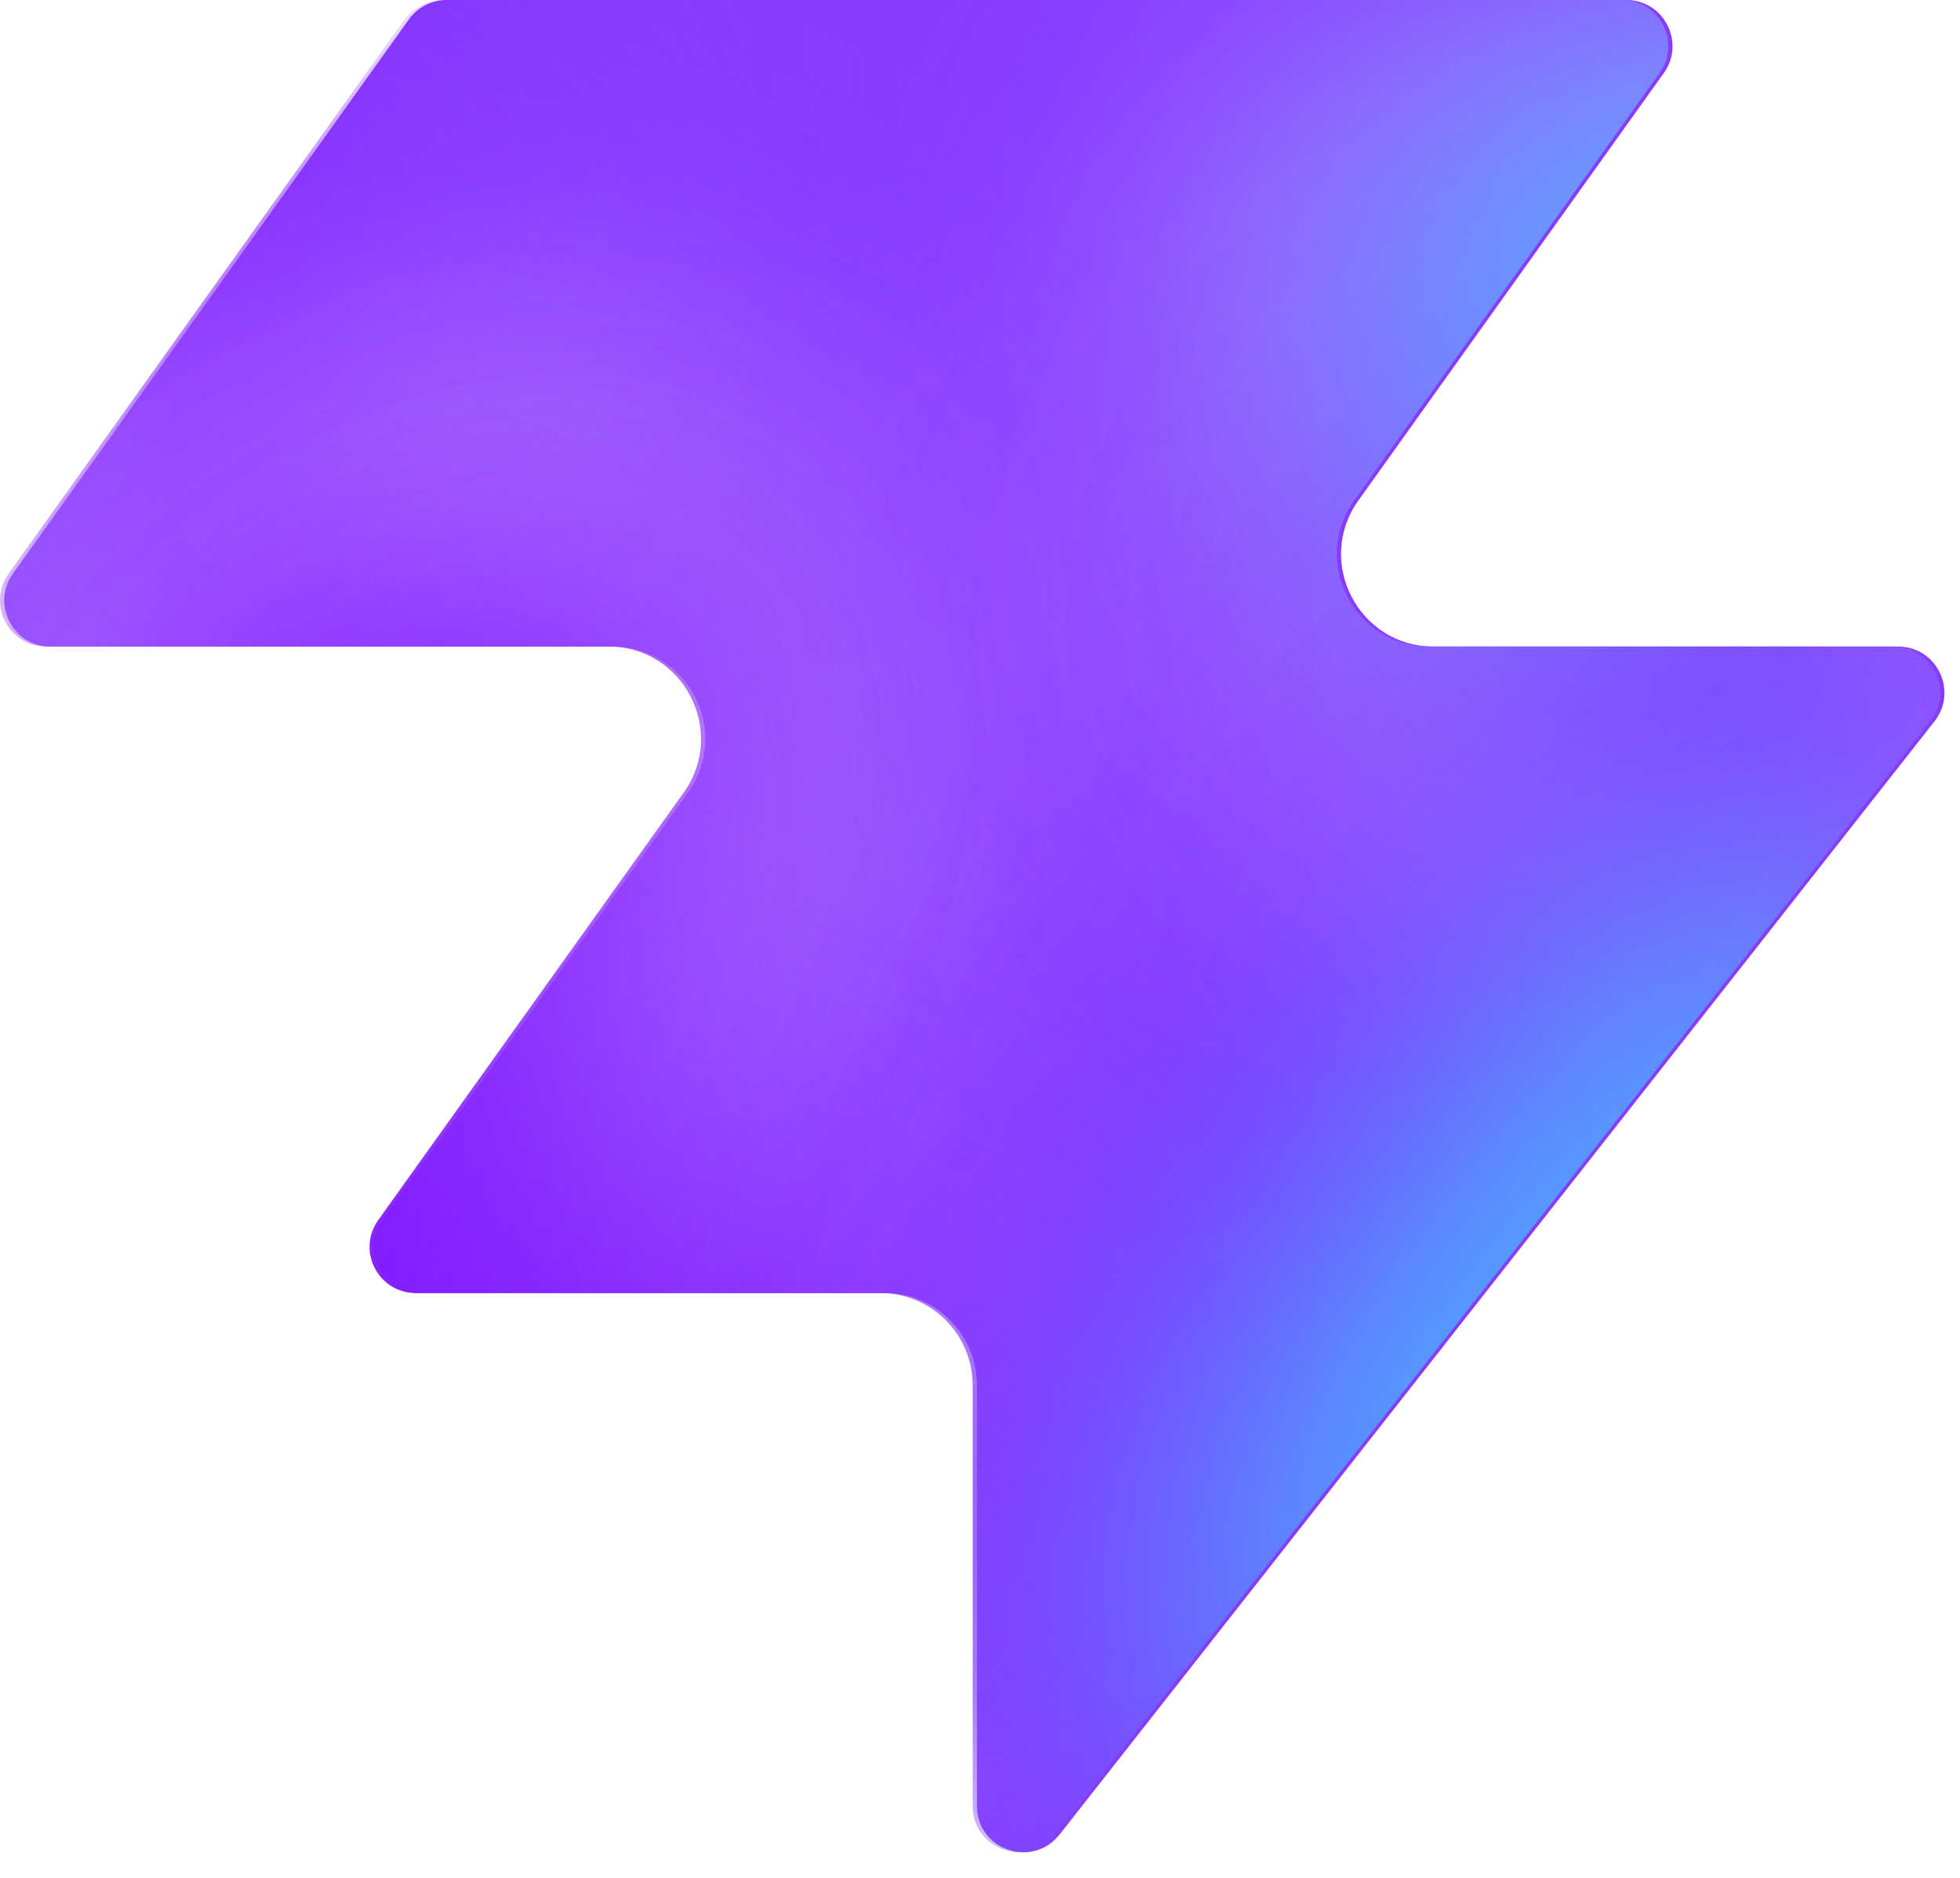
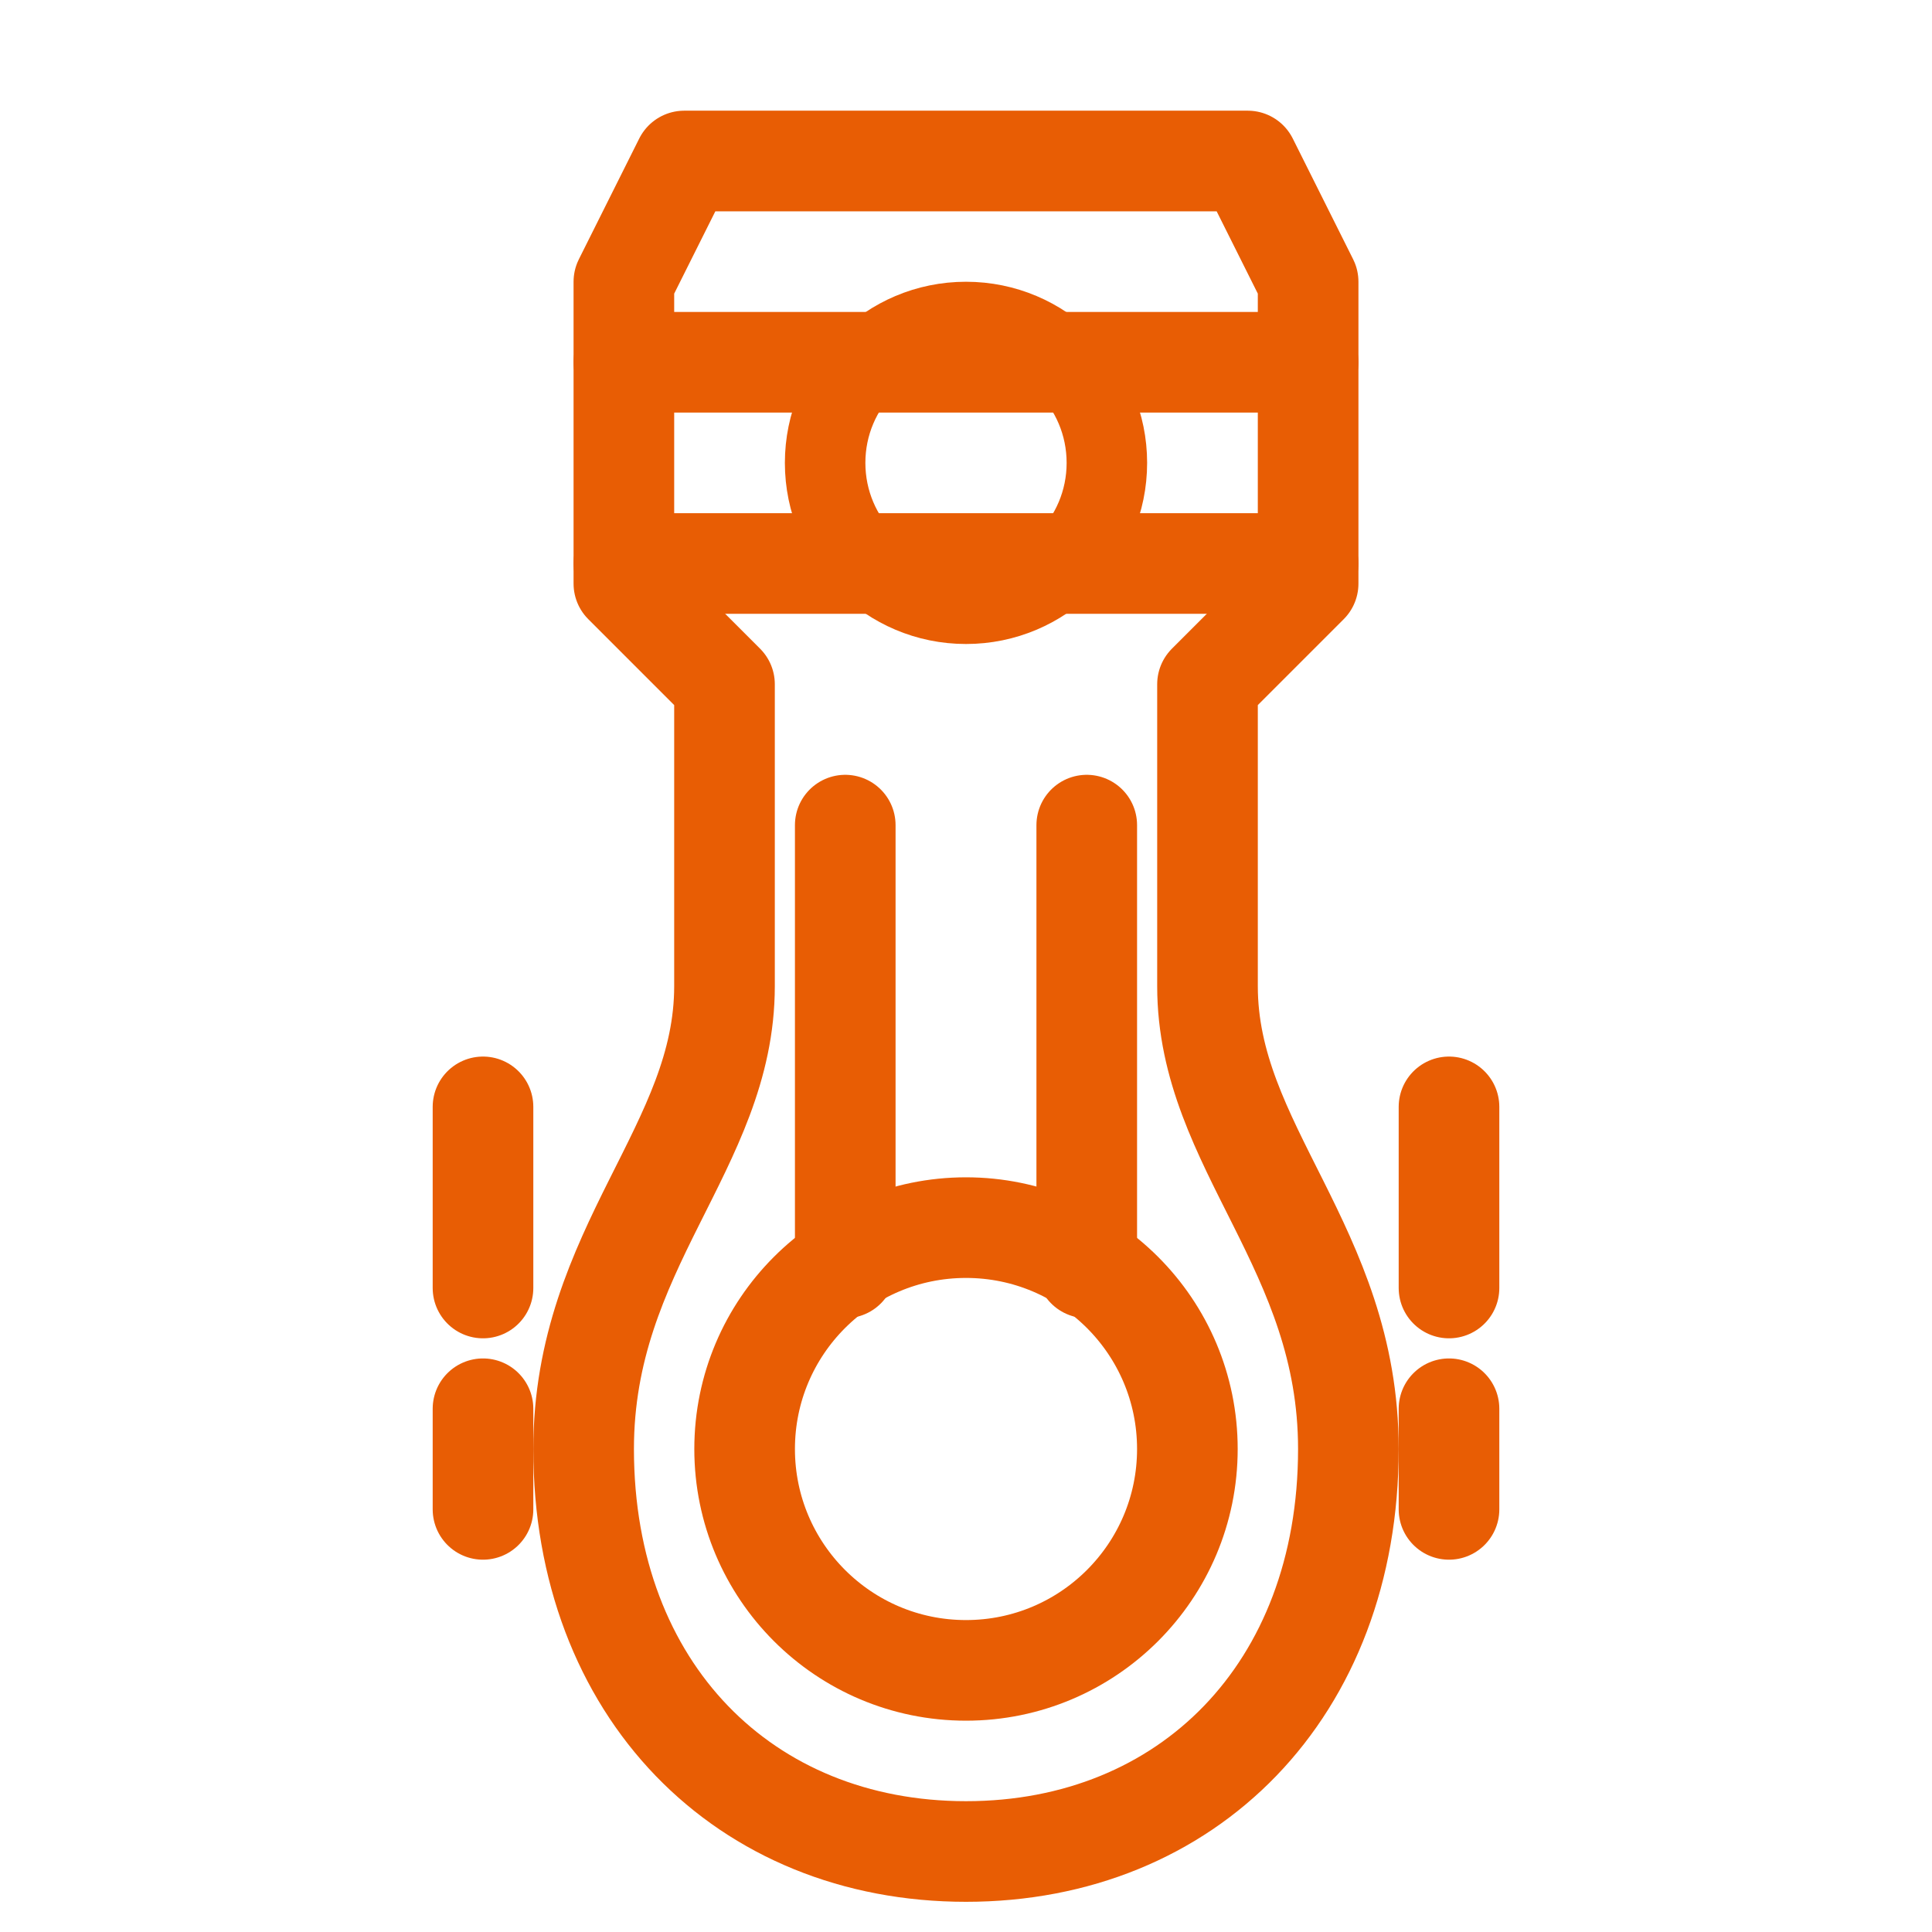
- <svg xmlns="http://www.w3.org/2000/svg" width="48" height="46" fill="none" viewBox="0 0 48 46">
-   <path fill="#863bff" d="M25.946 44.938c-.664.845-2.021.375-2.021-.698V33.937a2.26 2.26 0 0 0-2.262-2.262H10.287c-.92 0-1.456-1.04-.92-1.788l7.48-10.471c1.07-1.497 0-3.578-1.842-3.578H1.237c-.92 0-1.456-1.04-.92-1.788L10.013.474c.214-.297.556-.474.92-.474h28.894c.92 0 1.456 1.04.92 1.788l-7.48 10.471c-1.07 1.498 0 3.579 1.842 3.579h11.377c.943 0 1.473 1.088.89 1.83L25.947 44.94z" style="fill:#863bff;fill:color(display-p3 .525 .23 1);fill-opacity:1" />
-   <mask id="a" width="48" height="46" x="0" y="0" maskUnits="userSpaceOnUse" style="mask-type:alpha">
-     <path fill="#000" d="M25.842 44.938c-.664.844-2.021.375-2.021-.698V33.937a2.26 2.26 0 0 0-2.262-2.262H10.183c-.92 0-1.456-1.04-.92-1.788l7.48-10.471c1.07-1.498 0-3.579-1.842-3.579H1.133c-.92 0-1.456-1.04-.92-1.787L9.91.473c.214-.297.556-.474.92-.474h28.894c.92 0 1.456 1.04.92 1.788l-7.48 10.471c-1.07 1.498 0 3.578 1.842 3.578h11.377c.943 0 1.473 1.088.89 1.832L25.843 44.94z" style="fill:#000;fill-opacity:1" />
-   </mask>
-   <g mask="url(#a)">
-     <g filter="url(#b)">
-       <ellipse cx="5.508" cy="14.704" fill="#ede6ff" rx="5.508" ry="14.704" style="fill:#ede6ff;fill:color(display-p3 .927 .903 1);fill-opacity:1" transform="matrix(.00324 1 1 -.00324 -4.47 31.516)" />
-     </g>
-     <g filter="url(#c)">
-       <ellipse cx="10.399" cy="29.851" fill="#ede6ff" rx="10.399" ry="29.851" style="fill:#ede6ff;fill:color(display-p3 .927 .903 1);fill-opacity:1" transform="matrix(.00324 1 1 -.00324 -39.328 7.883)" />
-     </g>
-     <g filter="url(#d)">
-       <ellipse cx="5.508" cy="30.487" fill="#7e14ff" rx="5.508" ry="30.487" style="fill:#7e14ff;fill:color(display-p3 .492 .077 1);fill-opacity:1" transform="rotate(89.814 -25.913 -14.639)scale(1 -1)" />
-     </g>
-     <g filter="url(#e)">
-       <ellipse cx="5.508" cy="30.599" fill="#7e14ff" rx="5.508" ry="30.599" style="fill:#7e14ff;fill:color(display-p3 .492 .077 1);fill-opacity:1" transform="rotate(89.814 -32.644 -3.334)scale(1 -1)" />
-     </g>
-     <g filter="url(#f)">
-       <ellipse cx="5.508" cy="30.599" fill="#7e14ff" rx="5.508" ry="30.599" style="fill:#7e14ff;fill:color(display-p3 .492 .077 1);fill-opacity:1" transform="matrix(.00324 1 1 -.00324 -34.34 30.47)" />
-     </g>
-     <g filter="url(#g)">
-       <ellipse cx="14.072" cy="22.078" fill="#ede6ff" rx="14.072" ry="22.078" style="fill:#ede6ff;fill:color(display-p3 .927 .903 1);fill-opacity:1" transform="rotate(93.35 24.506 48.493)scale(-1 1)" />
-     </g>
-     <g filter="url(#h)">
-       <ellipse cx="3.47" cy="21.501" fill="#7e14ff" rx="3.47" ry="21.501" style="fill:#7e14ff;fill:color(display-p3 .492 .077 1);fill-opacity:1" transform="rotate(89.009 28.708 47.59)scale(-1 1)" />
-     </g>
-     <g filter="url(#i)">
-       <ellipse cx="3.47" cy="21.501" fill="#7e14ff" rx="3.47" ry="21.501" style="fill:#7e14ff;fill:color(display-p3 .492 .077 1);fill-opacity:1" transform="rotate(89.009 28.708 47.59)scale(-1 1)" />
-     </g>
-     <g filter="url(#j)">
-       <ellipse cx=".387" cy="8.972" fill="#7e14ff" rx="4.407" ry="29.108" style="fill:#7e14ff;fill:color(display-p3 .492 .077 1);fill-opacity:1" transform="rotate(39.51 .387 8.972)" />
-     </g>
-     <g filter="url(#k)">
-       <ellipse cx="47.523" cy="-6.092" fill="#7e14ff" rx="4.407" ry="29.108" style="fill:#7e14ff;fill:color(display-p3 .492 .077 1);fill-opacity:1" transform="rotate(37.892 47.523 -6.092)" />
-     </g>
-     <g filter="url(#l)">
-       <ellipse cx="41.412" cy="6.333" fill="#47bfff" rx="5.971" ry="9.665" style="fill:#47bfff;fill:color(display-p3 .28 .748 1);fill-opacity:1" transform="rotate(37.892 41.412 6.333)" />
-     </g>
-     <g filter="url(#m)">
-       <ellipse cx="-1.879" cy="38.332" fill="#7e14ff" rx="4.407" ry="29.108" style="fill:#7e14ff;fill:color(display-p3 .492 .077 1);fill-opacity:1" transform="rotate(37.892 -1.88 38.332)" />
-     </g>
-     <g filter="url(#n)">
-       <ellipse cx="-1.879" cy="38.332" fill="#7e14ff" rx="4.407" ry="29.108" style="fill:#7e14ff;fill:color(display-p3 .492 .077 1);fill-opacity:1" transform="rotate(37.892 -1.88 38.332)" />
-     </g>
-     <g filter="url(#o)">
-       <ellipse cx="35.651" cy="29.907" fill="#7e14ff" rx="4.407" ry="29.108" style="fill:#7e14ff;fill:color(display-p3 .492 .077 1);fill-opacity:1" transform="rotate(37.892 35.651 29.907)" />
-     </g>
-     <g filter="url(#p)">
-       <ellipse cx="38.418" cy="32.4" fill="#47bfff" rx="5.971" ry="15.297" style="fill:#47bfff;fill:color(display-p3 .28 .748 1);fill-opacity:1" transform="rotate(37.892 38.418 32.4)" />
-     </g>
-   </g>
-   <defs>
-     <filter id="b" width="60.045" height="41.654" x="-19.77" y="16.149" color-interpolation-filters="sRGB" filterUnits="userSpaceOnUse">
-       <feFlood flood-opacity="0" result="BackgroundImageFix" />
-       <feBlend in="SourceGraphic" in2="BackgroundImageFix" result="shape" />
-       <feGaussianBlur result="effect1_foregroundBlur_2002_17158" stdDeviation="7.659" />
-     </filter>
-     <filter id="c" width="90.34" height="51.437" x="-54.613" y="-7.533" color-interpolation-filters="sRGB" filterUnits="userSpaceOnUse">
-       <feFlood flood-opacity="0" result="BackgroundImageFix" />
-       <feBlend in="SourceGraphic" in2="BackgroundImageFix" result="shape" />
-       <feGaussianBlur result="effect1_foregroundBlur_2002_17158" stdDeviation="7.659" />
-     </filter>
-     <filter id="d" width="79.355" height="29.4" x="-49.64" y="2.03" color-interpolation-filters="sRGB" filterUnits="userSpaceOnUse">
-       <feFlood flood-opacity="0" result="BackgroundImageFix" />
-       <feBlend in="SourceGraphic" in2="BackgroundImageFix" result="shape" />
-       <feGaussianBlur result="effect1_foregroundBlur_2002_17158" stdDeviation="4.596" />
-     </filter>
-     <filter id="e" width="79.579" height="29.4" x="-45.045" y="20.029" color-interpolation-filters="sRGB" filterUnits="userSpaceOnUse">
-       <feFlood flood-opacity="0" result="BackgroundImageFix" />
-       <feBlend in="SourceGraphic" in2="BackgroundImageFix" result="shape" />
-       <feGaussianBlur result="effect1_foregroundBlur_2002_17158" stdDeviation="4.596" />
-     </filter>
-     <filter id="f" width="79.579" height="29.4" x="-43.513" y="21.178" color-interpolation-filters="sRGB" filterUnits="userSpaceOnUse">
-       <feFlood flood-opacity="0" result="BackgroundImageFix" />
-       <feBlend in="SourceGraphic" in2="BackgroundImageFix" result="shape" />
-       <feGaussianBlur result="effect1_foregroundBlur_2002_17158" stdDeviation="4.596" />
-     </filter>
-     <filter id="g" width="74.749" height="58.852" x="15.756" y="-17.901" color-interpolation-filters="sRGB" filterUnits="userSpaceOnUse">
-       <feFlood flood-opacity="0" result="BackgroundImageFix" />
-       <feBlend in="SourceGraphic" in2="BackgroundImageFix" result="shape" />
-       <feGaussianBlur result="effect1_foregroundBlur_2002_17158" stdDeviation="7.659" />
-     </filter>
-     <filter id="h" width="61.377" height="25.362" x="23.548" y="2.284" color-interpolation-filters="sRGB" filterUnits="userSpaceOnUse">
-       <feFlood flood-opacity="0" result="BackgroundImageFix" />
-       <feBlend in="SourceGraphic" in2="BackgroundImageFix" result="shape" />
-       <feGaussianBlur result="effect1_foregroundBlur_2002_17158" stdDeviation="4.596" />
-     </filter>
-     <filter id="i" width="61.377" height="25.362" x="23.548" y="2.284" color-interpolation-filters="sRGB" filterUnits="userSpaceOnUse">
-       <feFlood flood-opacity="0" result="BackgroundImageFix" />
-       <feBlend in="SourceGraphic" in2="BackgroundImageFix" result="shape" />
-       <feGaussianBlur result="effect1_foregroundBlur_2002_17158" stdDeviation="4.596" />
-     </filter>
-     <filter id="j" width="56.045" height="63.649" x="-27.636" y="-22.853" color-interpolation-filters="sRGB" filterUnits="userSpaceOnUse">
-       <feFlood flood-opacity="0" result="BackgroundImageFix" />
-       <feBlend in="SourceGraphic" in2="BackgroundImageFix" result="shape" />
-       <feGaussianBlur result="effect1_foregroundBlur_2002_17158" stdDeviation="4.596" />
-     </filter>
-     <filter id="k" width="54.814" height="64.646" x="20.116" y="-38.415" color-interpolation-filters="sRGB" filterUnits="userSpaceOnUse">
-       <feFlood flood-opacity="0" result="BackgroundImageFix" />
-       <feBlend in="SourceGraphic" in2="BackgroundImageFix" result="shape" />
-       <feGaussianBlur result="effect1_foregroundBlur_2002_17158" stdDeviation="4.596" />
-     </filter>
-     <filter id="l" width="33.541" height="35.313" x="24.641" y="-11.323" color-interpolation-filters="sRGB" filterUnits="userSpaceOnUse">
-       <feFlood flood-opacity="0" result="BackgroundImageFix" />
-       <feBlend in="SourceGraphic" in2="BackgroundImageFix" result="shape" />
-       <feGaussianBlur result="effect1_foregroundBlur_2002_17158" stdDeviation="4.596" />
-     </filter>
-     <filter id="m" width="54.814" height="64.646" x="-29.286" y="6.009" color-interpolation-filters="sRGB" filterUnits="userSpaceOnUse">
-       <feFlood flood-opacity="0" result="BackgroundImageFix" />
-       <feBlend in="SourceGraphic" in2="BackgroundImageFix" result="shape" />
-       <feGaussianBlur result="effect1_foregroundBlur_2002_17158" stdDeviation="4.596" />
-     </filter>
-     <filter id="n" width="54.814" height="64.646" x="-29.286" y="6.009" color-interpolation-filters="sRGB" filterUnits="userSpaceOnUse">
-       <feFlood flood-opacity="0" result="BackgroundImageFix" />
-       <feBlend in="SourceGraphic" in2="BackgroundImageFix" result="shape" />
-       <feGaussianBlur result="effect1_foregroundBlur_2002_17158" stdDeviation="4.596" />
-     </filter>
-     <filter id="o" width="54.814" height="64.646" x="8.244" y="-2.416" color-interpolation-filters="sRGB" filterUnits="userSpaceOnUse">
-       <feFlood flood-opacity="0" result="BackgroundImageFix" />
-       <feBlend in="SourceGraphic" in2="BackgroundImageFix" result="shape" />
-       <feGaussianBlur result="effect1_foregroundBlur_2002_17158" stdDeviation="4.596" />
-     </filter>
-     <filter id="p" width="39.409" height="43.623" x="18.713" y="10.588" color-interpolation-filters="sRGB" filterUnits="userSpaceOnUse">
-       <feFlood flood-opacity="0" result="BackgroundImageFix" />
-       <feBlend in="SourceGraphic" in2="BackgroundImageFix" result="shape" />
-       <feGaussianBlur result="effect1_foregroundBlur_2002_17158" stdDeviation="4.596" />
-     </filter>
-   </defs>
+ <svg xmlns="http://www.w3.org/2000/svg" width="64" height="64" viewBox="0 0 96 96" fill="none">
+   <path d="M34 8h28l3 6v15l-5 5v15c0 8 7 13 7 23 0 12-8 20-19 20S29 84 29 72c0-10 7-15 7-23V34l-5-5V14l3-6Z" stroke="#e85d04" stroke-width="5" stroke-linejoin="round" />
+   <path d="M31 18h34M31 28h34M42 41v22M54 41v22" stroke="#e85d04" stroke-width="5" stroke-linecap="round" />
+   <circle cx="48" cy="72" r="11" stroke="#e85d04" stroke-width="5" />
+   <circle cx="48" cy="23" r="7" stroke="#e85d04" stroke-width="4" />
+   <path d="M24 55v9M24 70v5M72 55v9M72 70v5" stroke="#e85d04" stroke-width="5" stroke-linecap="round" />
</svg>
